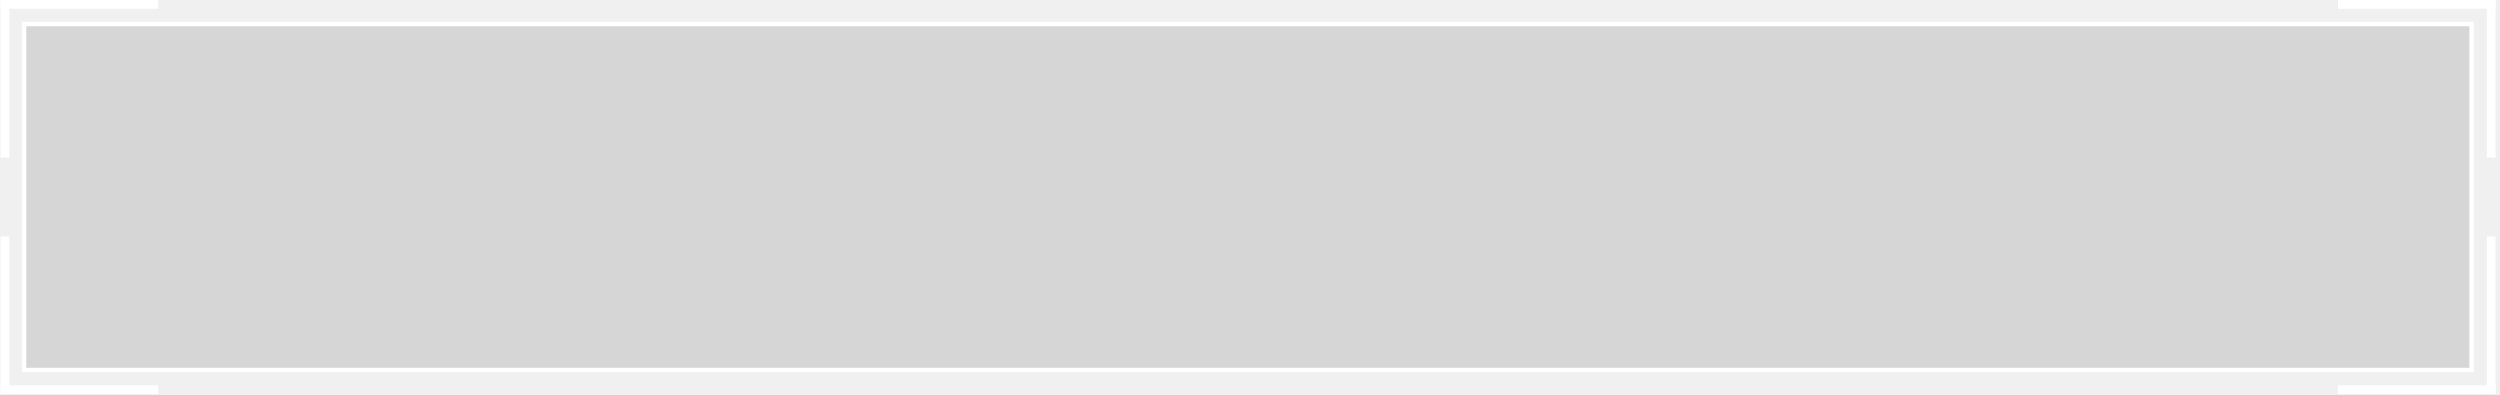
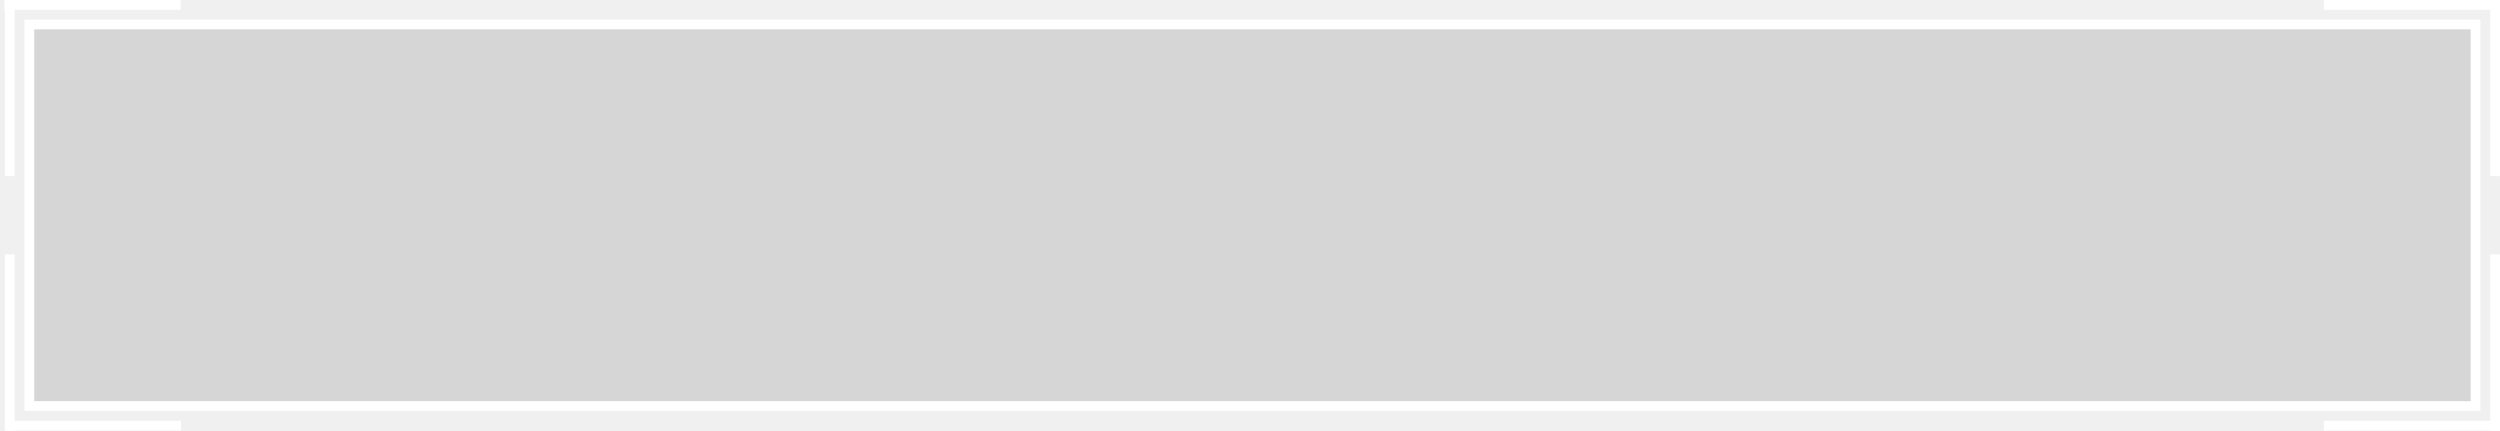
- <svg xmlns="http://www.w3.org/2000/svg" width="571" height="90" viewBox="0 0 571 90" fill="none">
-   <rect x="5.5" y="5.5" width="559" height="79" fill="black" fill-opacity="0.11" />
-   <rect x="5.5" y="5.5" width="559" height="79" stroke="white" />
-   <line y1="-1" x2="36" y2="-1" transform="matrix(4.33692e-08 1 1 -4.48214e-08 2.11914 0)" stroke="white" stroke-width="2" />
-   <line y1="-1" x2="36" y2="-1" transform="matrix(-1 0 0 1 36.1191 2)" stroke="white" stroke-width="2" />
-   <line y1="-1" x2="36" y2="-1" transform="matrix(1 -8.70805e-08 -8.85328e-08 -1 0.119141 88)" stroke="white" stroke-width="2" />
-   <line y1="-1" x2="36" y2="-1" transform="matrix(4.37114e-08 1 1 -4.37114e-08 2.11914 54)" stroke="white" stroke-width="2" />
-   <line x1="569" y1="4.48214e-08" x2="569" y2="36" stroke="white" stroke-width="2" />
-   <line x1="534" y1="1" x2="570" y2="1" stroke="white" stroke-width="2" />
-   <line x1="570" y1="89" x2="534" y2="89" stroke="white" stroke-width="2" />
-   <line x1="569" y1="54" x2="569" y2="90" stroke="white" stroke-width="2" />
+ <svg xmlns="http://www.w3.org/2000/svg" width="511" height="88" viewBox="0 0 511 88" fill="none">
+   <rect x="6" y="5" width="500" height="78" fill="black" fill-opacity="0.11" />
+   <rect x="6" y="5" width="500" height="78" stroke="white" stroke-width="2" />
+   <line x1="510" y1="4.48214e-08" x2="510" y2="36" stroke="white" stroke-width="2" />
+   <line x1="475" y1="1" x2="511" y2="1" stroke="white" stroke-width="2" />
+   <line y1="-1" x2="36" y2="-1" transform="matrix(4.33692e-08 1 1 -4.48214e-08 3.00195 0)" stroke="white" stroke-width="2" />
+   <line y1="-1" x2="36" y2="-1" transform="matrix(-1 0 0 1 36.9121 2)" stroke="white" stroke-width="2" />
+   <line x1="511.002" y1="87" x2="475.002" y2="87" stroke="white" stroke-width="2" />
+   <line x1="510.002" y1="52" x2="510.002" y2="88" stroke="white" stroke-width="2" />
+   <line y1="-1" x2="36" y2="-1" transform="matrix(1 -8.73351e-08 -8.82797e-08 -1 1 86)" stroke="white" stroke-width="2" />
+   <line y1="-1" x2="36" y2="-1" transform="matrix(4.34583e-08 1 1 -4.3966e-08 3 52)" stroke="white" stroke-width="2" />
</svg>
